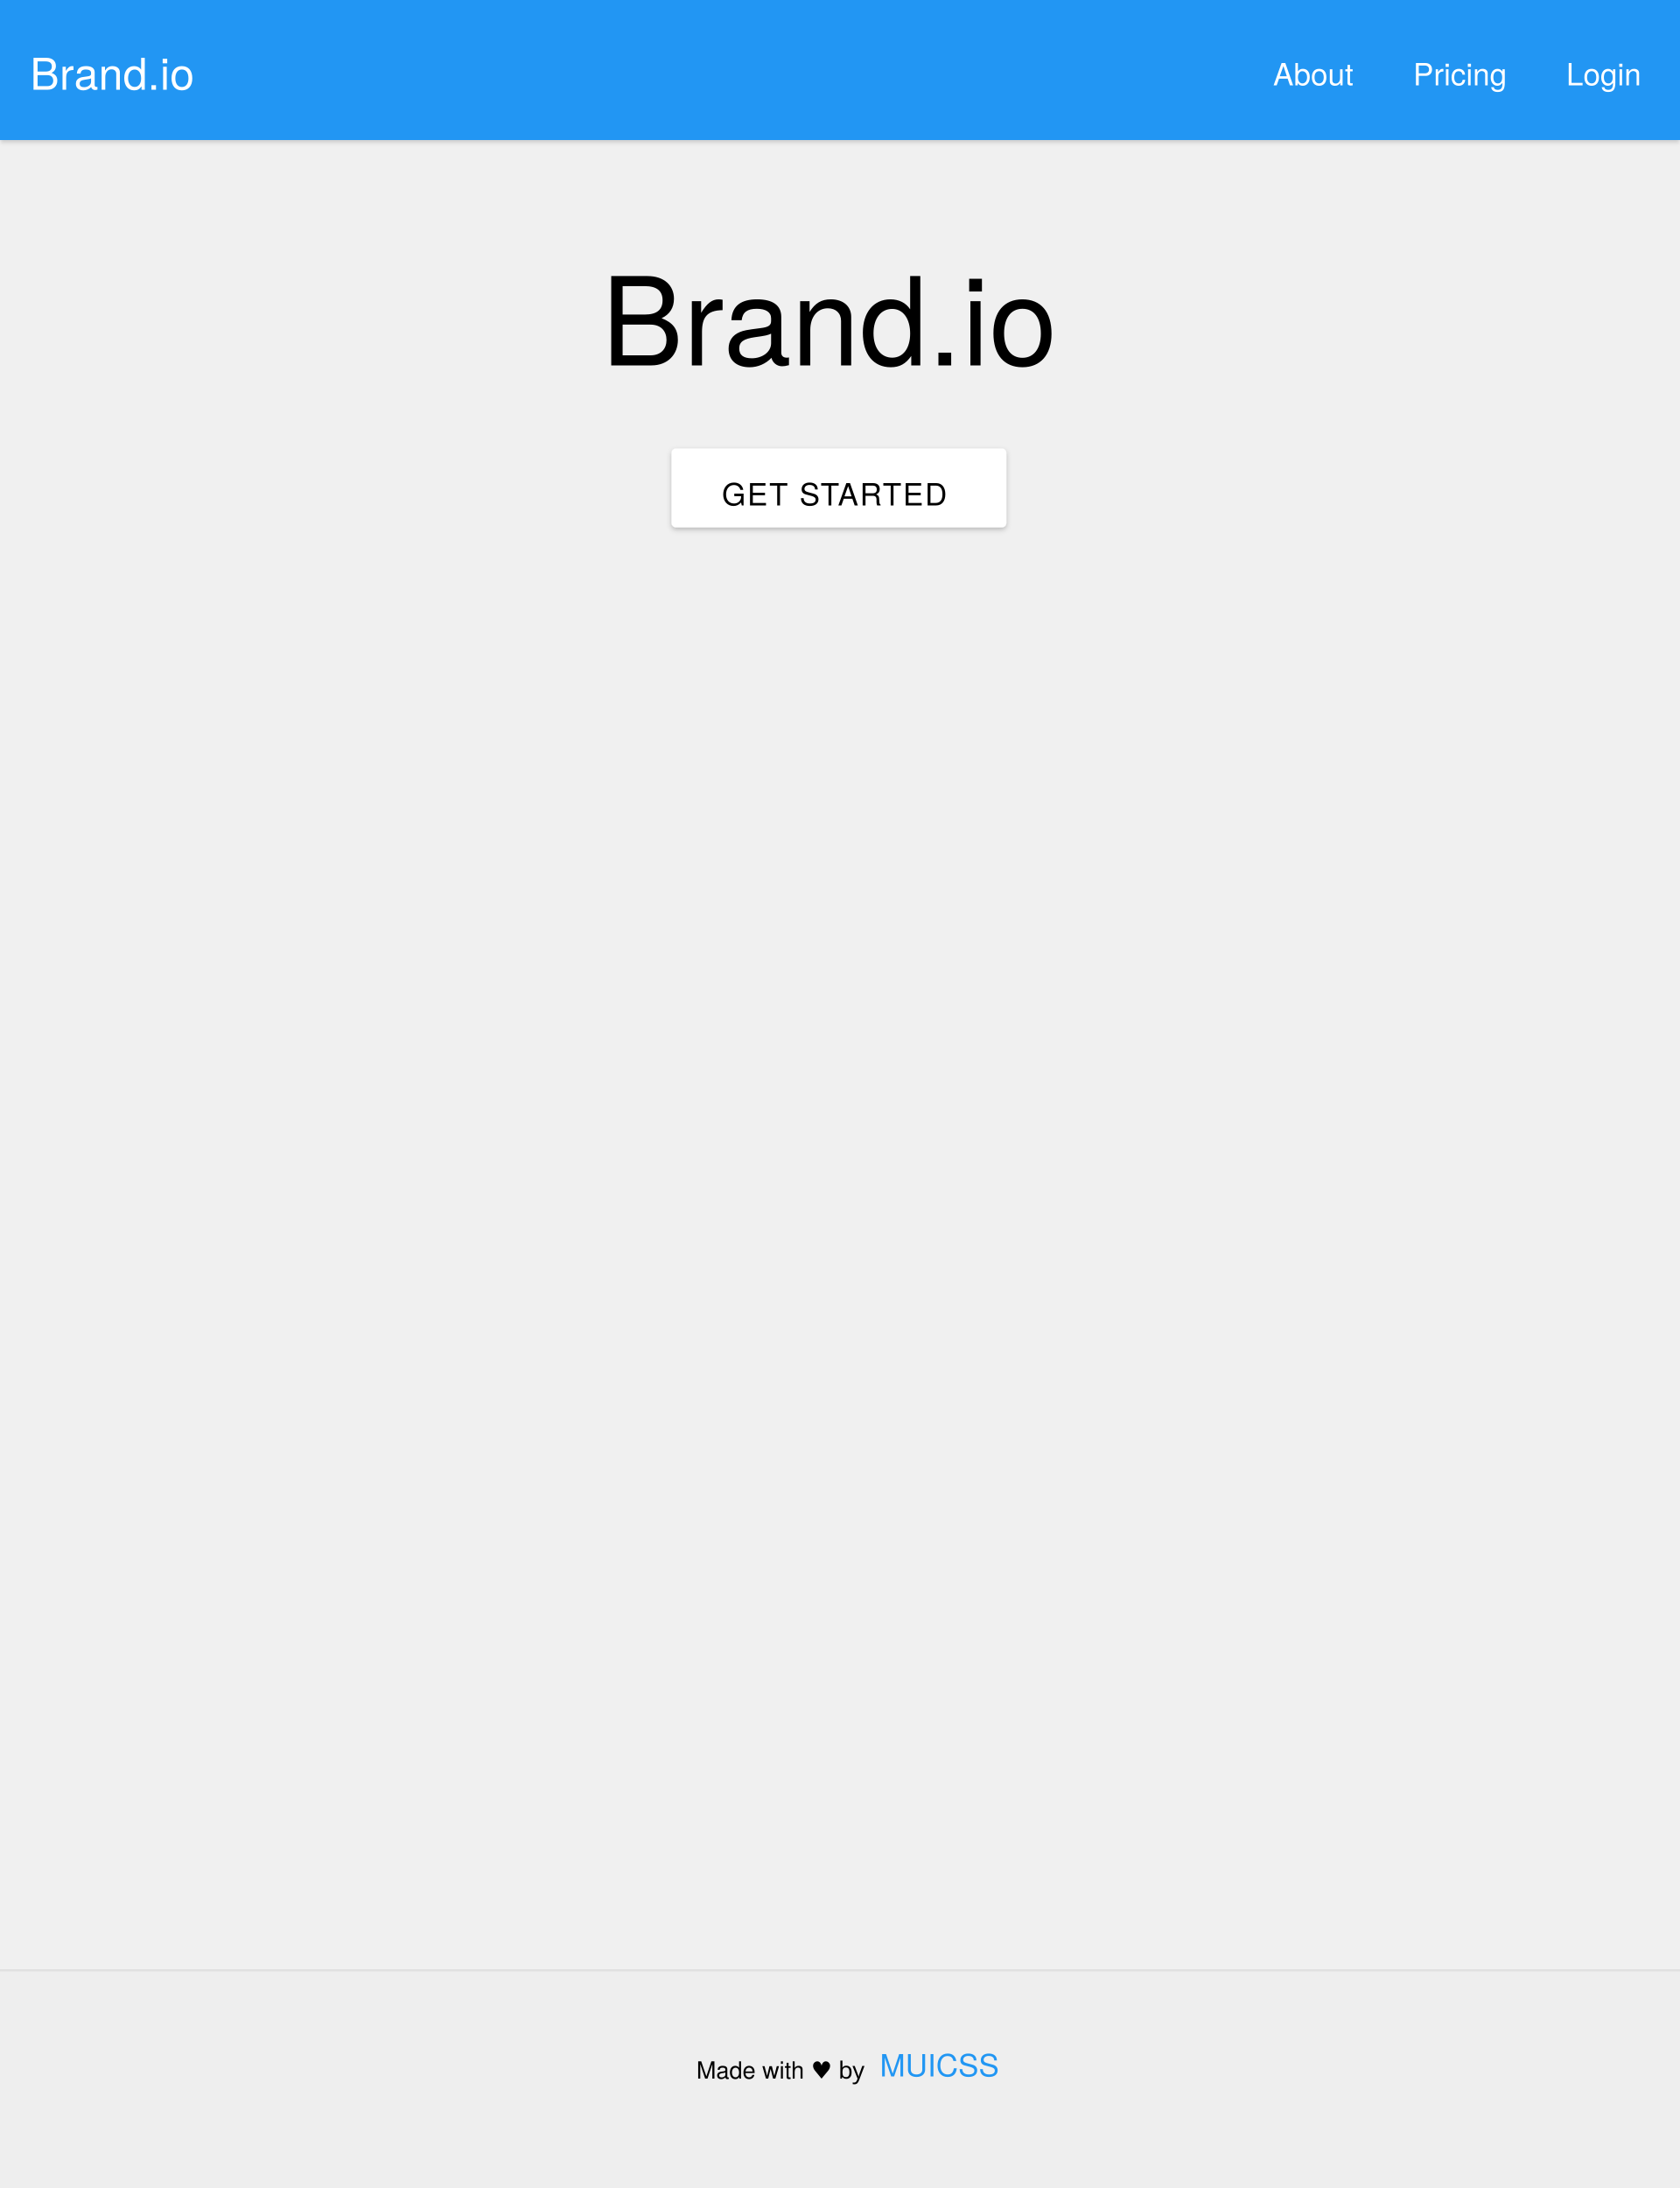
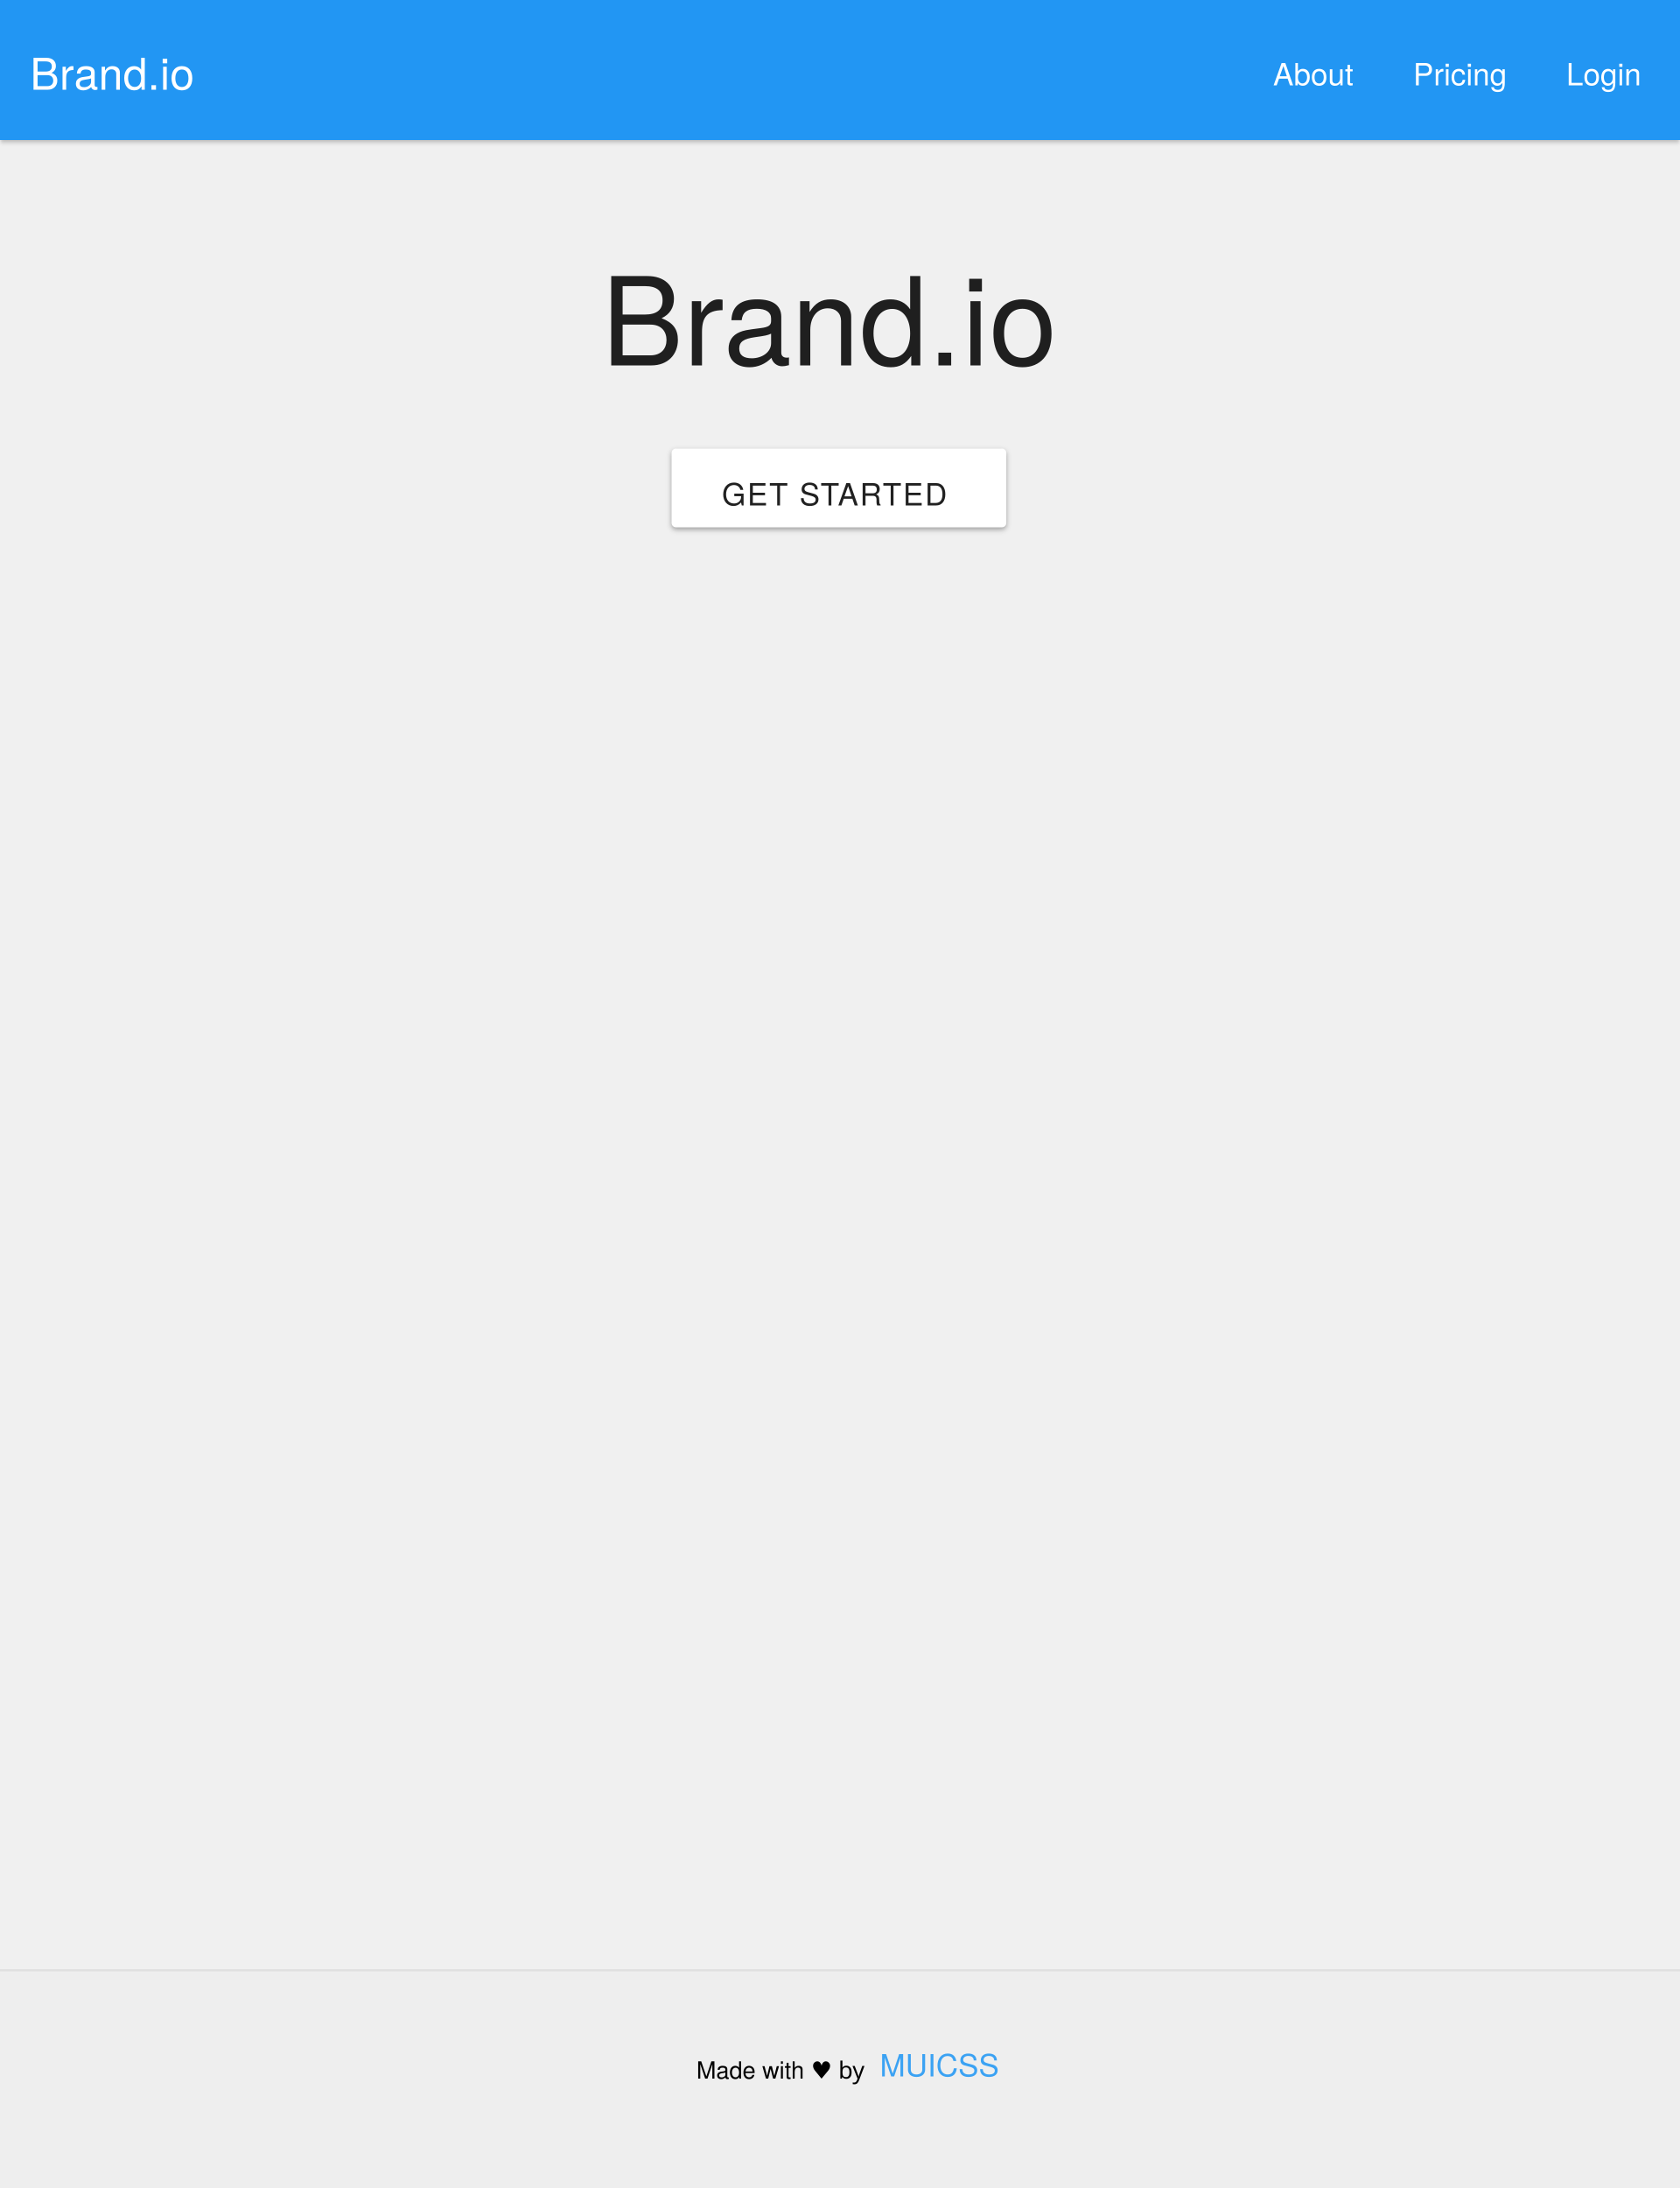
- <svg xmlns="http://www.w3.org/2000/svg" width="768px" height="1000px" viewBox="0 0 768 1000" version="1.1">
+ <svg xmlns="http://www.w3.org/2000/svg" xmlns:xlink="http://www.w3.org/1999/xlink" width="768px" height="1000px" viewBox="0 0 768 1000" version="1.1">
  <defs>
-     <filter x="-50%" y="-50%" width="200%" height="200%" filterUnits="objectBoundingBox" id="filter-1">
+     <rect id="path-1" x="0" y="0" width="153.031" height="36" rx="2" />
+     <filter x="-4.6%" y="-13.9%" width="109.1%" height="138.9%" filterUnits="objectBoundingBox" id="filter-2">
      <feOffset dx="0" dy="1" in="SourceAlpha" result="shadowOffsetOuter1" />
      <feGaussianBlur stdDeviation="1.5" in="shadowOffsetOuter1" result="shadowBlurOuter1" />
-       <feColorMatrix values="0 0 0 0 0   0 0 0 0 0   0 0 0 0 0  0 0 0 0.084 0" in="shadowBlurOuter1" type="matrix" result="shadowMatrixOuter1" />
+       <feColorMatrix values="0 0 0 0 0   0 0 0 0 0   0 0 0 0 0  0 0 0 0.12 0" type="matrix" in="shadowBlurOuter1" result="shadowMatrixOuter1" />
      <feOffset dx="0" dy="1" in="SourceAlpha" result="shadowOffsetOuter2" />
      <feGaussianBlur stdDeviation="1" in="shadowOffsetOuter2" result="shadowBlurOuter2" />
-       <feColorMatrix values="0 0 0 0 0   0 0 0 0 0   0 0 0 0 0  0 0 0 0.168 0" in="shadowBlurOuter2" type="matrix" result="shadowMatrixOuter2" />
+       <feColorMatrix values="0 0 0 0 0   0 0 0 0 0   0 0 0 0 0  0 0 0 0.24 0" type="matrix" in="shadowBlurOuter2" result="shadowMatrixOuter2" />
      <feMerge>
        <feMergeNode in="shadowMatrixOuter1" />
        <feMergeNode in="shadowMatrixOuter2" />
-         <feMergeNode in="SourceGraphic" />
      </feMerge>
    </filter>
-     <filter x="-50%" y="-50%" width="200%" height="200%" filterUnits="objectBoundingBox" id="filter-2">
+     <filter x="-0.5%" y="-3.9%" width="100.9%" height="110.9%" filterUnits="objectBoundingBox" id="filter-3">
      <feOffset dx="0" dy="1" in="SourceAlpha" result="shadowOffsetOuter1" />
      <feGaussianBlur stdDeviation="1" in="shadowOffsetOuter1" result="shadowBlurOuter1" />
-       <feColorMatrix values="0 0 0 0 0   0 0 0 0 0   0 0 0 0 0  0 0 0 0.168 0" in="shadowBlurOuter1" type="matrix" result="shadowMatrixOuter1" />
+       <feColorMatrix values="0 0 0 0 0   0 0 0 0 0   0 0 0 0 0  0 0 0 0.24 0" type="matrix" in="shadowBlurOuter1" result="shadowMatrixOuter1" />
      <feMerge>
        <feMergeNode in="shadowMatrixOuter1" />
        <feMergeNode in="SourceGraphic" />
      </feMerge>
    </filter>
  </defs>
-   <g id="Shared-Components" stroke="none" stroke-width="1" fill="none" fill-rule="evenodd">
+   <g id="MUI-Templates" stroke="none" stroke-width="1" fill="none" fill-rule="evenodd">
    <g id="Examples-&gt;-Landing-Page--(Medium)">
      <g id="Footer" transform="translate(0, 899)">
        <rect id="Rectangle-94" fill="#EEEEEE" x="0" y="2" width="768" height="99" />
        <path d="M0,1.5 L768,1.5" id="Line" stroke="#E0E0E0" stroke-linecap="square" />
        <g id="Made-with-♥-by--+-MUICSS" transform="translate(318, 37)" font-weight="normal" line-spacing="14">
          <text id="Made-with-♥-by-" font-family="Helvetica" font-size="10.828" fill="#000000">
            <tspan x="0.36" y="14">Made with </tspan>
            <tspan x="52.717" y="14" font-family="HiraginoSans-W3, Hiragino Sans" font-weight="300">♥ by </tspan>
          </text>
-           <text id="MUICSS" font-family="HelveticaNeue, Helvetica Neue" font-size="14" letter-spacing="0.013" fill="#2196F3">
+           <text id="MUICSS" font-family="HelveticaNeue, Helvetica Neue" font-size="14" letter-spacing="0.013" fill-opacity="0.87" fill="#2196F3">
            <tspan x="84.207" y="13">MUICSS</tspan>
          </text>
        </g>
      </g>
      <g id="Button" transform="translate(307, 205)">
-         <rect id="Button-background" fill="#FFFFFF" filter="url(#filter-1)" x="0" y="0" width="153.031" height="36" rx="2" />
-         <text id="GET-STARTED" font-family="HelveticaNeue-Medium, Helvetica Neue" font-size="14" font-weight="400" line-spacing="14" letter-spacing="0.7" fill="#000000">
+         <g id="Button-background">
+           <use fill="black" fill-opacity="1" filter="url(#filter-2)" xlink:href="#path-1" />
+           <use fill="#FFFFFF" fill-rule="evenodd" xlink:href="#path-1" />
+         </g>
+         <text id="GET-STARTED" font-family="HelveticaNeue-Medium, Helvetica Neue" font-size="14" font-weight="400" line-spacing="14" letter-spacing="0.7" fill-opacity="0.87" fill="#000000">
          <tspan x="23" y="26">GET STARTED</tspan>
        </text>
      </g>
-       <text id="Brand.io" font-family="HelveticaNeue, Helvetica Neue" font-size="56" font-weight="normal" line-spacing="56" fill="#000000">
+       <text id="Brand.io" font-family="HelveticaNeue, Helvetica Neue" font-size="56" font-weight="normal" line-spacing="56" fill-opacity="0.87" fill="#000000">
        <tspan x="275" y="167">Brand.io</tspan>
      </text>
-       <g id="Appbar" filter="url(#filter-2)">
-         <rect id="Appbar-background" fill="#2196F3" x="0" y="0" width="768" height="64" />
+       <g id="Appbar" filter="url(#filter-3)">
+         <g id="MUI/Appbar/Medium" fill="#2196F3">
+           <rect id="Appbar-background" x="0" y="0" width="768" height="64" />
+         </g>
        <text id="Pricing" font-family="HelveticaNeue-Medium, Helvetica Neue" font-size="14" font-weight="400" line-spacing="14" letter-spacing="0.01" fill="#FFFFFF">
          <tspan x="646" y="39">Pricing</tspan>
        </text>
        <text id="Login" font-family="HelveticaNeue-Medium, Helvetica Neue" font-size="14" font-weight="400" line-spacing="14" letter-spacing="0.01" fill="#FFFFFF">
          <tspan x="716" y="39">Login</tspan>
        </text>
        <text id="About" font-family="HelveticaNeue-Medium, Helvetica Neue" font-size="14" font-weight="400" line-spacing="14" letter-spacing="0.01" fill="#FFFFFF">
          <tspan x="582" y="39">About</tspan>
        </text>
        <text id="Brand.io" font-family="HelveticaNeue, Helvetica Neue" font-size="20" font-weight="normal" line-spacing="20" letter-spacing="0.1" fill="#FFFFFF">
          <tspan x="13.743" y="41">Brand.io</tspan>
        </text>
      </g>
    </g>
  </g>
</svg>
